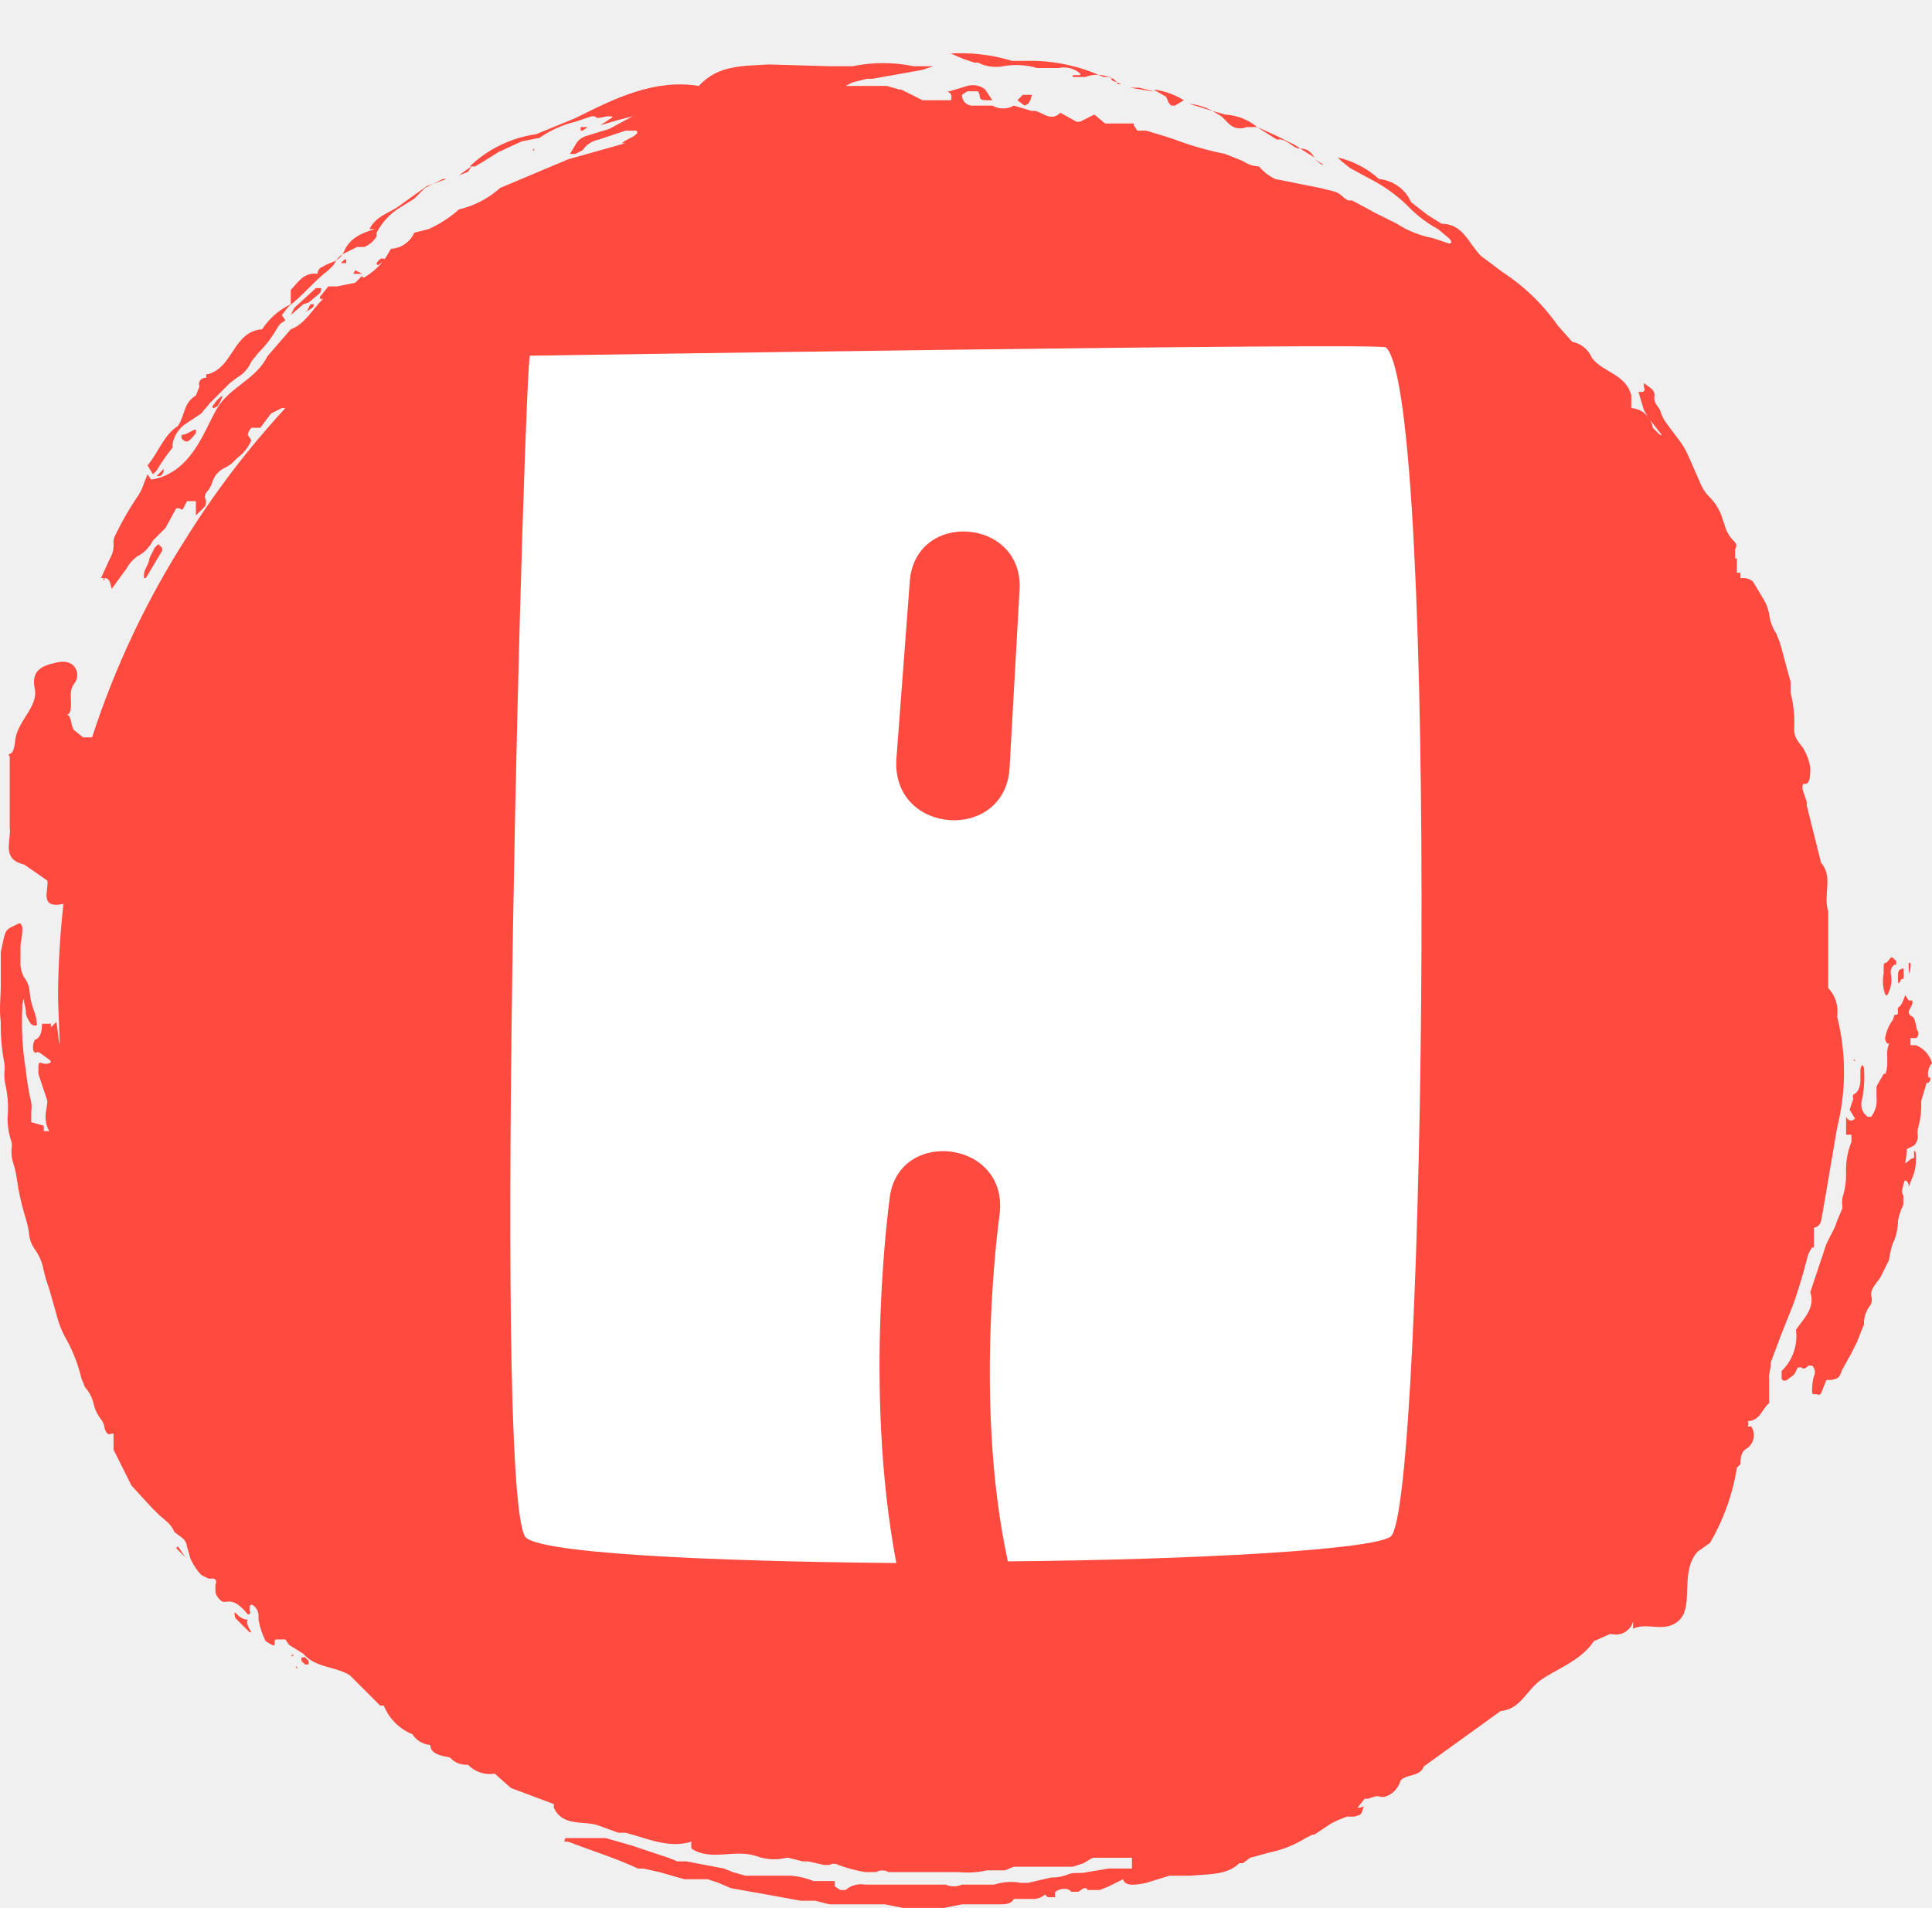
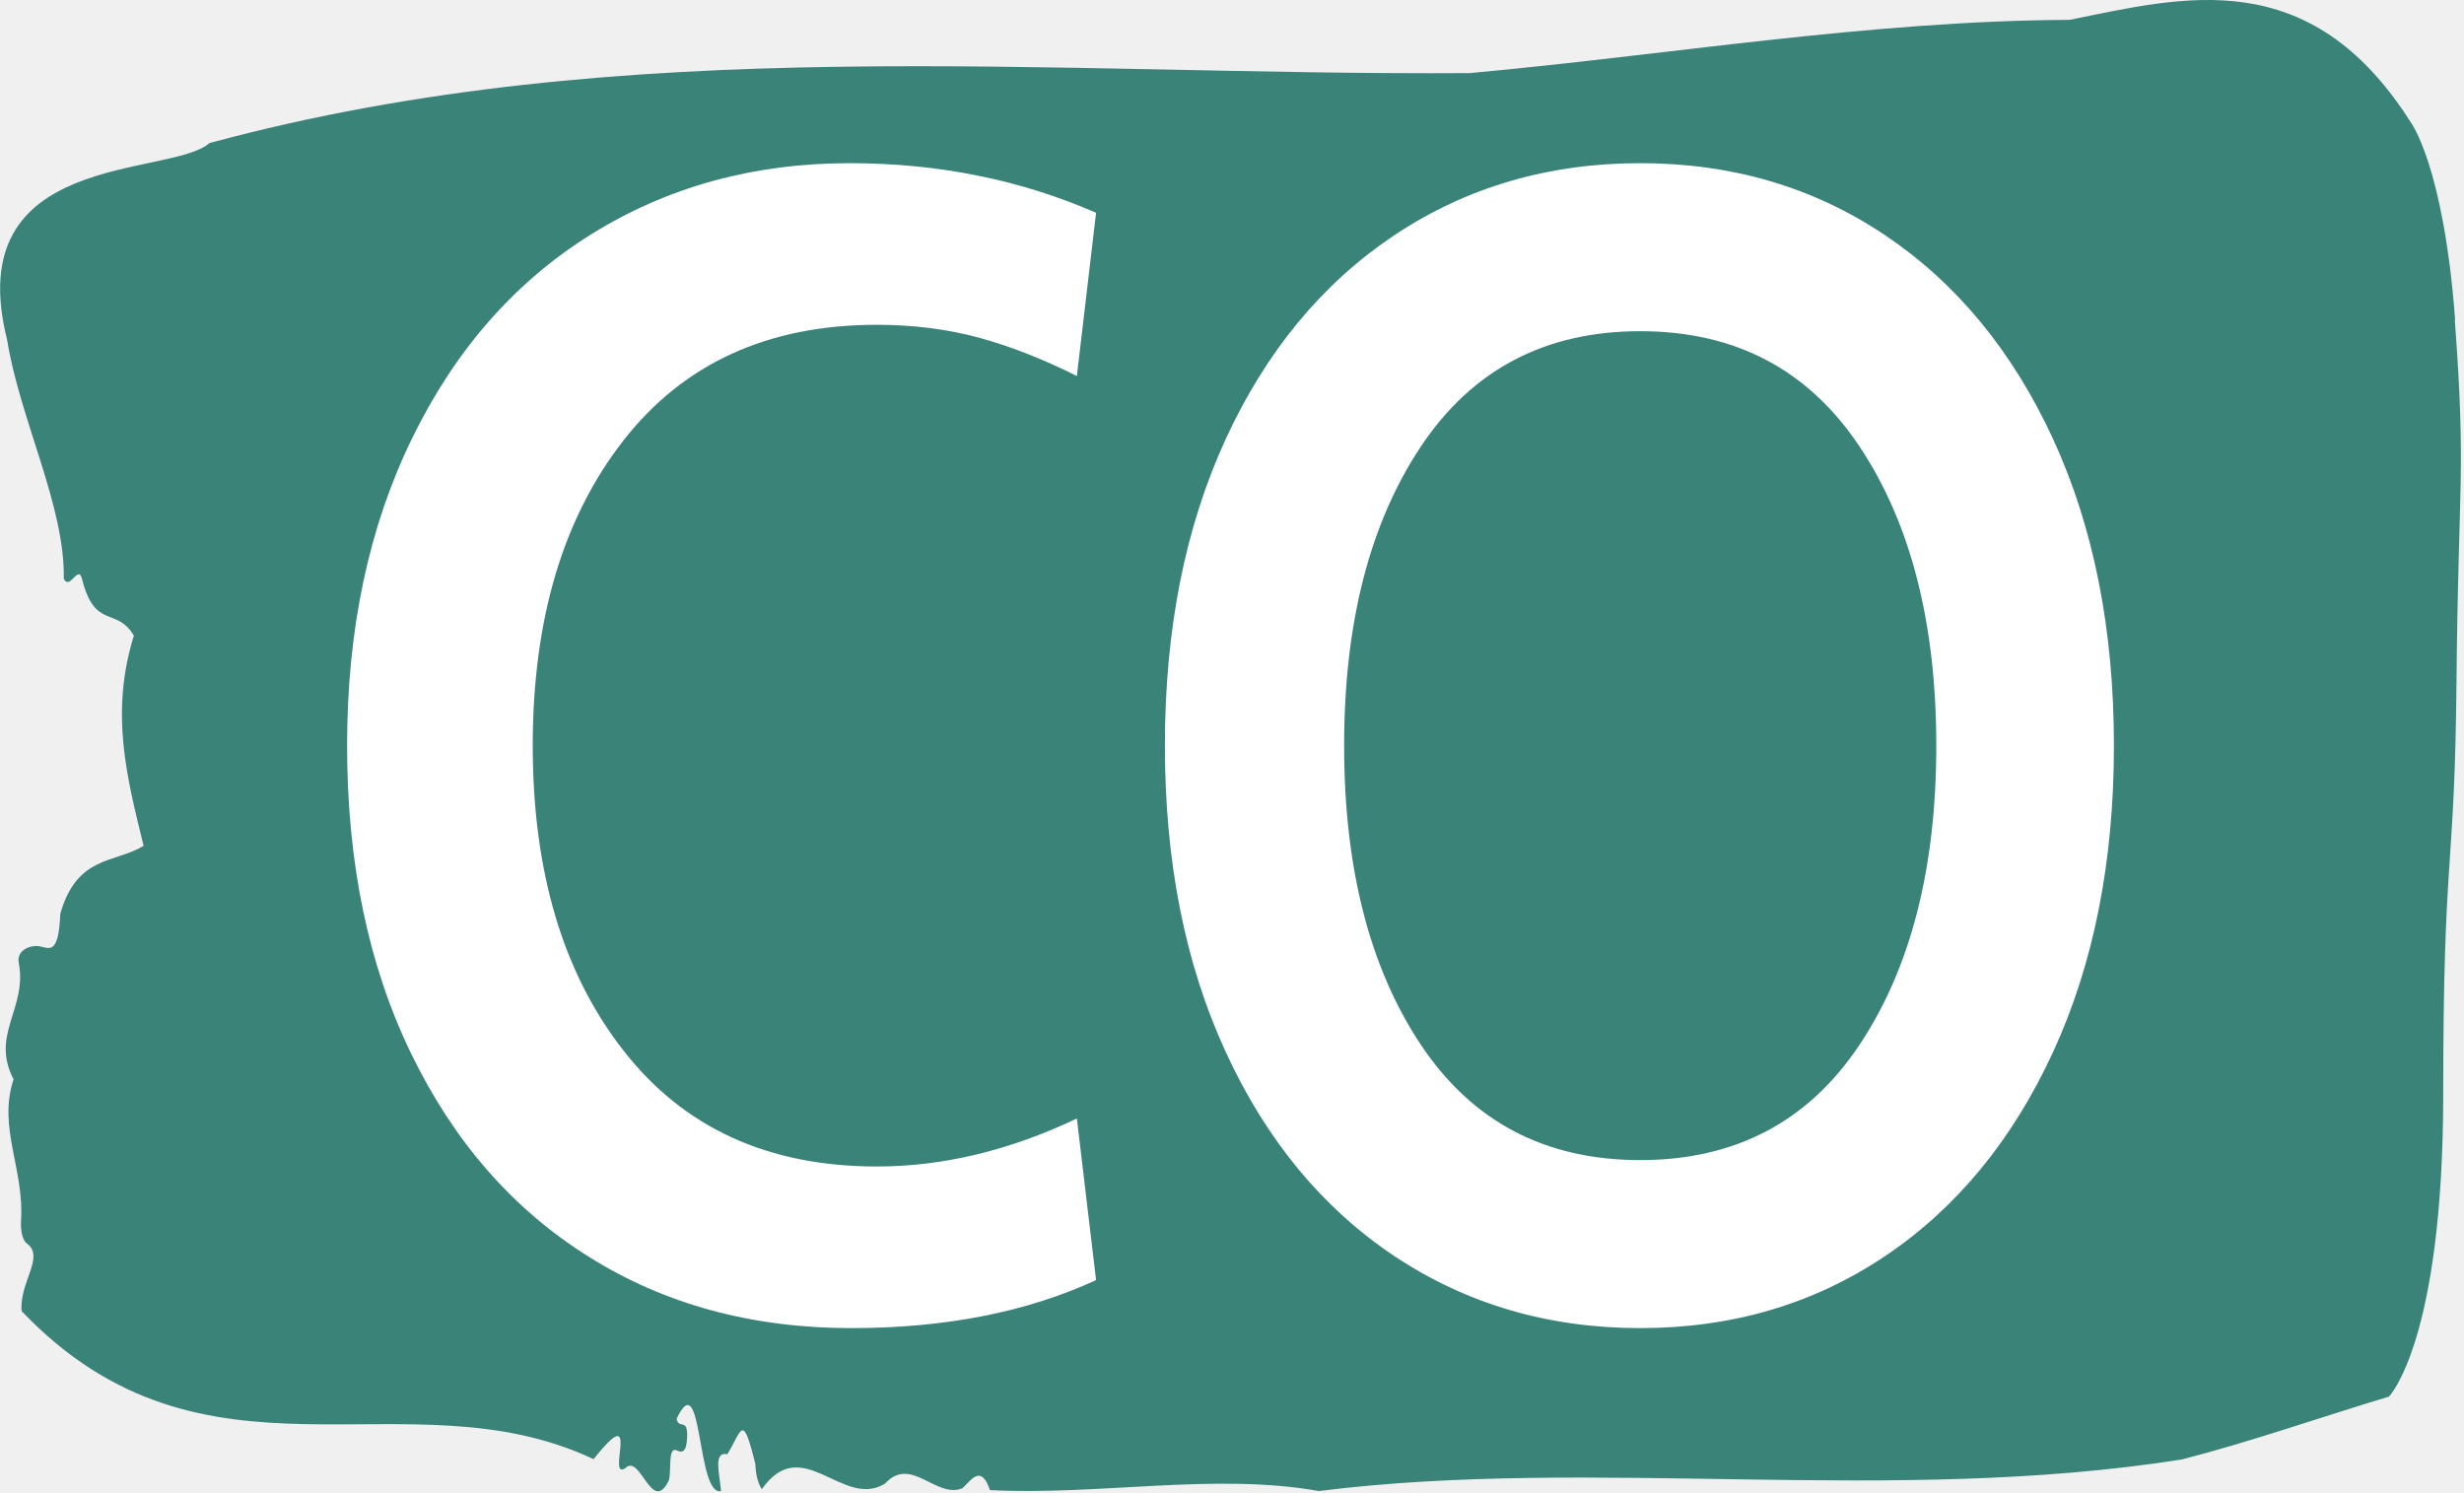
- <svg xmlns="http://www.w3.org/2000/svg" width="308.761" height="304.916" viewBox="0 0 106.008 104.687" class="css-1j8o68f" version="1.1" id="svg23">
-   <defs id="SvgjsDefs2684" />
-   <g id="SvgjsG2685" featurekey="rootContainer" transform="matrix(0.9820593,0,0,0.9820593,-0.05456052,0)" fill="#ff4a3f">
-     <g id="g17">
-       <path d="M19.8 15.3h.5l-.4-.2zm.5.1zm.8-.7c0 .1 0 .1.1.1l.4-.3c-.2-.1-.3-.1-.5.2zm.4-.2zm-4.1 2.3zm-.2.6l.3-.2c.1-.1.1-.2.1-.2h-.2l-.2.4c-.1-.1-.1 0 0 0zm2.2-2.9h-.1l-.2.2h.3zm-2.1 2.4l.6-.5c.1-.1.1-.2.1-.3h-.3l-1.2 1.1-.2.4.7-.6zm-1.1.8z" id="path3" />
-       <path d="M9.7 25v-.2a1.7 1.7 0 0 1 .7-1.1l.9-.6.5-.6.7-.7.4-.4.4-.3a1.9 1.9 0 0 0 .8-.9l.4-.5a5.9 5.9 0 0 0 1-1.3l.2-.3.3-.2-.2-.3.4-.5c.8-.6 1.4-1.4 2.2-2l.3-.3a1.4 1.4 0 0 1 .5-.6l.8-.4h.4a1.4 1.4 0 0 0 .7-.6V13a3.5 3.5 0 0 1 1.3-1.4l.8-.5.2-.2.4-.4 1-.5h.2l-1.1.4-1.4 1c-.6.5-1.4.6-1.8 1.4h.3c-.7.2-1.4.5-1.7 1.2s-.8.6-1.2.9a.4.4 0 0 0-.3.4c-.8-.1-1.1.5-1.5.9v.8a3.9 3.9 0 0 0-1.6 1.4c-1.6.1-1.6 2.1-3 2.5h-.1a.2.2 0 0 0 0 .2c-.3 0-.5.2-.4.5l-.2.5c-.7.4-.6 1.1-1 1.7-.8.5-1.1 1.5-1.7 2.2l.3.5.2-.2a11.6 11.6 0 0 1 .9-1.3zM53.9 3.3l.6.2h.2a2.2 2.2 0 0 0 1.4.2 4.1 4.1 0 0 1 1.9.1h1.2a1.4 1.4 0 0 1 1.2.3.1.1 0 0 1 0 .1H60a.1.1 0 0 0 0 .1h.7a1.8 1.8 0 0 1 1.3 0c.2 0 .1.1.2.2l.5.2h-.2c-.2-.4-.5-.4-.8-.4a9.7 9.7 0 0 0-4.3-.9h-.8A9.8 9.8 0 0 0 53 3h.2zm7.3 3.1zM50.3 4.7zm10.9 1.7h.2-.2zM19 14.7zm32.1-10zm17.6 2.2a.9.9 0 0 0 1 .2h.6a3.1 3.1 0 0 0-1.8-.7l-.7-.2.5.3zm-3.4-1.3c0 .1.1.2.2.3h.2l.5-.3a4.2 4.2 0 0 0-1.7-.6l.7.4zm7.4 2.7l.8.5c-.2-.3-.4-.5-.8-.5z" id="path5" />
-       <path d="M99 76.1l.6-1.6.6-1.5c.2-.5.6-1.8.8-2.6a1.7 1.7 0 0 1 .3-.7h.1v-1.1c.5-.1.4-.6.5-.9l.8-4.7a12.7 12.7 0 0 0 0-6.2 1.9 1.9 0 0 0-.5-1.6v-4.3c-.3-.9.3-1.9-.4-2.7L101 45a.4.4 0 0 0 0-.2l-.2-.6a.5.5 0 0 1 0-.4h.1c.3 0 .3-.5.3-.9a3 3 0 0 0-.4-1.1l-.3-.4a1.1 1.1 0 0 1-.2-.7 6.7 6.7 0 0 0-.2-2v-.6c-.2-.7-.4-1.5-.6-2.2l-.2-.5a2.5 2.5 0 0 1-.4-1.1 2.5 2.5 0 0 0-.3-.8l-.6-1a.8.8 0 0 0-.6-.2h-.1V32h-.2v-.8H97V31a.4.4 0 0 0 0-.1v-.2c.1-.2.1-.3-.1-.5a1.8 1.8 0 0 1-.4-.6l-.2-.6a2.9 2.9 0 0 0-.7-1.2 2.2 2.2 0 0 1-.5-.7l-.7-1.6a4.3 4.3 0 0 0-.6-1l-.6-.8a2.4 2.4 0 0 1-.4-.8l-.2-.3a.6.6 0 0 1-.1-.5.5.5 0 0 0-.2-.4l-.4-.3v.2c.1.2 0 .3-.1.3h-.2l.3 1 .3.5.7.9h-.1l-.2-.2-.2-.2a1.3 1.3 0 0 0-1.2-1.1v-.7c-.3-1.2-1.6-1.3-2.2-2.1a1.5 1.5 0 0 0-1.1-.9l-.8-.9a11.3 11.3 0 0 0-3.1-3l-.8-.6-.4-.3c-.7-.7-1-1.8-2.2-1.8l-.8-.5-.9-.7a2.2 2.2 0 0 0-1.8-1.3 5.1 5.1 0 0 0-2.3-1.2l.2.2.5.4 1.3.7a8.5 8.5 0 0 1 2.1 1.6 6.8 6.8 0 0 0 1.5 1.1l.6.5c.1.1.2.2.1.3H81l-.9-.3a5.6 5.6 0 0 1-2-.8l-1.2-.6-1.3-.7h-.2c-.3-.1-.4-.4-.8-.5l-.8-.2-2.5-.5a2.6 2.6 0 0 1-.9-.7 1.7 1.7 0 0 1-.9-.3l-1-.4a18.1 18.1 0 0 1-2.8-.8l-.6-.2-1-.3h-.5l-.2-.3v-.1h-1.6l-.6-.5-.4.2-.4.2h-.2l-.9-.5c-.6.6-1.1-.2-1.6-.1l-1-.3a1.2 1.2 0 0 1-1.2 0h-1.2a.6.6 0 0 1-.5-.6l.3-.2h.6a.7.7 0 0 1 .1.3c0 .2.2.2.5.2h.2l-.4-.6a1.1 1.1 0 0 0-1-.2l-1 .3H53c.3.2.2.3.2.5h-1.6l-.4-.2-.8-.4h-.1l-.7-.2h-2.3l.4-.2.8-.2h.3l1.7-.3 1.1-.2.6-.2h-1.1a8.4 8.4 0 0 0-3.4 0h-1.3L43 3.6c-1.4.1-2.8 0-3.9 1.2-2.5-.4-4.7.7-6.9 1.8l-2.2.9a6.7 6.7 0 0 0-3.7 1.8h.3l.5-.3.8-.5 1.3-.6 1-.2a6 6 0 0 1 2-.9l.9-.3h.2c.1.2.5 0 .7 0h.2c.1 0 .1.1 0 .1l-.6.4 1-.3.8-.2-1.3.7-1.3.4a1 1 0 0 0-.6.5l-.3.5h.3l.4-.2a1.4 1.4 0 0 1 .9-.6l1.5-.5h.5a.1.1 0 0 1 .1.2c-.2.2-.6.3-.8.5h.2l-3.2.9-3.8 1.6a5.2 5.2 0 0 1-2.3 1.2 6.6 6.6 0 0 1-1.7 1.1l-.8.2a1.5 1.5 0 0 1-1.3.9l-.3.5a3.7 3.7 0 0 1-1.2 1.1h-.1v-.1l-.2.2-.2.2-1 .2h-.5l-.4.5c-.1.1-.1.2 0 .2h.1c-.6.6-1 1.4-1.8 1.7L15 19.9c-.6 1.2-1.8 1.6-2.6 2.6s-1.4 3.9-3.9 4.3l-.2-.3-.2.5a2.7 2.7 0 0 1-.4.8 16.9 16.9 0 0 0-1.2 2.1.8.8 0 0 0-.1.5 1.4 1.4 0 0 1-.2.8l-.5 1.1h.2c.3 0 .3.3.4.6l.8-1.1a2.2 2.2 0 0 1 .6-.7 2 2 0 0 0 .9-.9l.3-.3.4-.4.6-1.1h.2c.1.1.1.1.2 0l.2-.4h.5v.8l.5-.5a.5.5 0 0 0 0-.5.4.4 0 0 1 .1-.3 1.5 1.5 0 0 0 .3-.5 1.3 1.3 0 0 1 .8-.9l.3-.2.3-.3a2.4 2.4 0 0 0 .8-1l-.2-.3c0-.1.1-.3.2-.4h.5l.6-.8.6-.3h.2a48.8 48.8 0 0 0-5.5 7.2h-.1.1a48.4 48.4 0 0 0-5.3 11.2h-.5l-.5-.4c-.2-.2-.1-.7-.4-.9h.1c.3-.5-.1-1.2.3-1.7s.1-1.4-.9-1.2-1.5.5-1.3 1.5-1 1.8-1.1 2.9-.5.5-.3.9v3.9c.1.8-.5 1.8.8 2.1l1.3.9c.1.5-.5 1.6.9 1.3a49.2 49.2 0 0 0-.3 5c0 1.1.1 2.2.1 3.3v-.4c-.1-.4-.1-.8-.2-1.3l-.3.3v-.2h-.5c0 .5-.1.8-.4.9a.9.9 0 0 0-.1.5c0 .1.1.3.2.2s.4.2.7.4-.2.3-.4.2-.2.1-.2.3v.3l.5 1.5c0 .3-.1.6-.1.9a1.7 1.7 0 0 0 .2.8h-.3v-.3l-.7-.2v-.6a1.5 1.5 0 0 0 0-.5 14.6 14.6 0 0 1-.3-1.8 16.6 16.6 0 0 1-.2-3.5.9.9 0 0 1 .1-.5v.2a2.9 2.9 0 0 1 .1.5.8.8 0 0 0 .1.4c.1.2.2.4.4.4s.1-.1.1-.2a2.1 2.1 0 0 0-.1-.5 4.2 4.2 0 0 1-.3-1.3 1.5 1.5 0 0 0-.3-.7 1.6 1.6 0 0 1-.2-.9v-.8c0-.3.1-.6.1-.9a.5.5 0 0 0-.1-.4h-.1c-.8.4-.7.2-1 1.6V55c0 .7-.1 1.4 0 2.1a10.8 10.8 0 0 0 .2 2.3 1.8 1.8 0 0 1 0 .5 3.1 3.1 0 0 0 .1.9 5.9 5.9 0 0 1 .1 1.3 3.9 3.9 0 0 0 .2 1.7 1.2 1.2 0 0 1 0 .4 2.1 2.1 0 0 0 .1.8 4.9 4.9 0 0 1 .2.9 14 14 0 0 0 .5 2.2 5 5 0 0 1 .2 1 1.7 1.7 0 0 0 .3.7 2.9 2.9 0 0 1 .5 1.2 8.5 8.5 0 0 0 .3 1l.4 1.4a5.4 5.4 0 0 0 .6 1.5 8.5 8.5 0 0 1 .8 2.1l.2.5a2.1 2.1 0 0 1 .5 1 2.1 2.1 0 0 0 .4.8 1 1 0 0 1 .2.5c.1.3.2.4.4.3h.1v.9l.5 1 .5 1 1.1 1.2.4.4c.3.3.7.5.9 1l.4.3a.7.7 0 0 1 .3.5l.2.7a3.3 3.3 0 0 0 .6.9l.4.2h.3a.2.2 0 0 1 .1.3 2.5 2.5 0 0 0 0 .5.9.9 0 0 0 .4.5h.2c.4-.1.8.2 1.2.7h.1c0-.1.1-.1 0-.2v-.2c0-.1.1-.2.2-.1a.7.7 0 0 1 .3.6v.2a4.3 4.3 0 0 0 .4 1.2c.5.3.5.3.5.1s0-.2.2-.2h.4l.2.3.8.5c.7.8 1.8.7 2.6 1.2l1.7 1.7h.2a2.9 2.9 0 0 0 1.6 1.6 1.3 1.3 0 0 0 1 .6c0 .5.6.6 1.1.7a1.2 1.2 0 0 0 .8.4h.2a1.7 1.7 0 0 0 1.5.5l.9.8 2.4.9v.2c.5 1.1 1.7.7 2.5 1l1.1.4h.4c1.2.3 2.4.9 3.7.5a.7.7 0 0 0 0 .4c1.1.7 2.4 0 3.6.4a2.9 2.9 0 0 0 1.7.1h.1l.8.2h.3l.9.2h.3a.5.5 0 0 1 .5 0 7.9 7.9 0 0 0 1.5.4h.6a.7.7 0 0 1 .7 0h3.9a5 5 0 0 0 1.6-.1h1l.5-.2H60l.6-.2.5-.3h2.2v.6H62l-1.2.2c-.4.1-.7 0-1 .1a2.4 2.4 0 0 1-1 .2l-1.3.3h-.4a3.1 3.1 0 0 0-1.5.1h-1.8a1.1 1.1 0 0 1-.9 0h-4.5a1.3 1.3 0 0 0-1.1.3H47l-.3-.2v-.3h-1.2a4.1 4.1 0 0 0-1.3-.3h-2.5l-.7-.2-.5-.2-2.1-.4h-.5l-.5-.2-2.1-.7-1.4-.4h-2.2c-.1 0-.1.1-.1.2h.2c1.3.5 2.6.9 3.9 1.5h.3l.9.2 1.4.4h1.3l.6.2.7.3 1.7.3 1.1.2 1.1.2h.8l.8.2h3.1l1 .2h2.3l1-.2H56c.4 0 .6-.1.7-.3h1a1 1 0 0 0 .8-.3c-.1.1 0 .1.1.2h.4v-.2c0-.1 0-.1.2-.2s.6-.1.7.1h.4l.3-.2c.2 0 .2 0 .2.1h.7l.5-.2.8-.4c.1.3.4.4 1.3.2l1.3-.4h1.2c.9-.1 2 0 2.7-.7h.2l.4-.3 1.1-.3a6.1 6.1 0 0 0 2-.8l.4-.2h.1l.9-.6.4-.2.5-.2h.4c.4-.1.4-.1.5-.4s0-.1-.2-.1h-.1l.4-.5h.2c.3-.1.5-.2.7-.1h.2a1.3 1.3 0 0 0 .9-.9c.3-.4 1.1-.2 1.3-.8l4.3-3.1c1.1-.1 1.4-1.1 2.2-1.7s2.3-1.1 3-2.2l.9-.4h.1a1 1 0 0 0 1.2-.7v.4c.8-.4 1.8.3 2.6-.5s0-2.7 1-3.8l.7-.5a12.1 12.1 0 0 0 1.5-4.2l.2-.2c0-.3 0-.7.4-.9a.9.9 0 0 0 .2-1.2h-.2a.3.3 0 0 0 0-.3c.7 0 .8-.7 1.2-1V77a.5.5 0 0 1 0-.2 3.8 3.8 0 0 0 .1-.7zM5.9 32.2z" id="path7" />
-       <path d="M26.4 9.3l-.3.2-.4.3.5-.2zm6.1-2h.1l.3-.2h-.4zm-2.6 1l-.1.1h.1v-.1zm-1.5 1.4zm1.3-.2zm-6.3 3.1zM9.2 26.2l-.4.4H9a.4.4 0 0 0 .2-.4zm3-3.5a2.1 2.1 0 0 0 .3-.6 1.5 1.5 0 0 0-.5.5c-.1.1-.1.2 0 .2zM11 24.2V24c-.2 0-.5.3-.8.3v.2c.3.3.4.2.8-.3zm3 66.2zM73.9 9.2h.1l-.5-.3zm-2.5-1.4c.5-.1.8.4 1.2.5h.1l-.3-.2-1-.5-1.1-.5.3.2zM52.8 3.1zm11.7 2h-.1l-1.2-.2h.5zm2 .7l1.3.4a3.3 3.3 0 0 0-1.3-.4zm-9 0a1 1 0 0 0 .2-.5h-.5l-.3.3.4.3zm9 1.6zM49.9 4.2zm2.9.7zM48.5 4zm13.8 2.1a.5.5 0 0 0 0 .1zm44.8 52.3h-.3V58h.3c.1 0 .2-.3.1-.4s-.1-.7-.3-.8a.3.3 0 0 1-.2-.3l.2-.4a.4.4 0 0 0 0-.2h-.2l-.2-.3c-.1.3-.2.6-.4.7a.5.5 0 0 0 0 .2c0 .1 0 .2-.1.2h-.1a1.1 1.1 0 0 1-.1.3 2.3 2.3 0 0 0-.4.9.4.4 0 0 0 .1.4h.1a1.7 1.7 0 0 0-.1.8v.4a1.8 1.8 0 0 1-.1.5h-.1l-.4.7v.6a1.5 1.5 0 0 1-.3 1.1h-.2l-.2-.2a.9.9 0 0 1-.1-.8 6.5 6.5 0 0 0 .1-1.7c0-.1-.1-.2-.1-.2a.5.5 0 0 0-.1.3v.6c0 .2-.1.6-.3.7s-.1.2-.1.3l-.2.6.3.5c-.2.2-.4.1-.5-.1v1h.3v.4a4.2 4.2 0 0 0-.3 1.4 3.3 3.3 0 0 0 0 .4 4 4 0 0 1-.2 1.3 2 2 0 0 0 0 .6l-.3.7a3.2 3.2 0 0 1-.3.7l-.3.6-.9 2.7c.3.9-.4 1.5-.8 2.1a2.7 2.7 0 0 1-.8 2.3v.4c0 .1.1.2.3.1l.4-.3.2-.4h.2c.1.1.2.1.4-.1h.2a.5.5 0 0 1 .1.6 2.9 2.9 0 0 0-.1.8c0 .1 0 .2.1.2h.2c.1.1.2 0 .3-.3l.2-.5h.3c.4-.1.4-.1.6-.6l.5-.9.3-.6.4-1a1.6 1.6 0 0 1 .3-1 .6.6 0 0 0 .1-.6c0-.2 0-.3.2-.6l.3-.4.5-1a4.7 4.7 0 0 1 .2-.9 3 3 0 0 0 .3-1.3 3.8 3.8 0 0 1 .3-.9v-.5c-.1-.2-.1-.2 0-.6s.1-.2.2-.2a.4.4 0 0 1 .1.3l.2-.5a2.3 2.3 0 0 0 .2-.9v-.3c0-.1 0-.3-.1-.3v.4c-.2 0-.3.2-.5.3a6.4 6.4 0 0 0 .1-.8l.4-.2a.7.7 0 0 0 .2-.6 1.4 1.4 0 0 1 0-.3 4.8 4.8 0 0 0 .2-1.4v-.2l.3-1h.1a.3.3 0 0 0 .1-.3h-.1a.9.9 0 0 1 .2-.8 1.5 1.5 0 0 0-.9-1zm-1.2 7.8zm-.2-9.9zm0 0zM9.1 30.8a.3.3 0 0 0 0-.2l-.2-.2-.2.2-.3.6c0 .3-.3.6-.3.9v.2h.1zm96.3 24.8h.1a1.7 1.7 0 0 0 .2-1.2.5.5 0 0 1 .2-.5h.1v-.2l-.2-.2h-.1c-.1.1-.2.3-.3.3s-.1.1-.1.3v.3a2.2 2.2 0 0 0 .1 1.2zM13.2 90.1c-.1 0 0 .2 0 .3l.8.8h.1c-.2-.3-.3-.6-.2-.7a.9.9 0 0 1-.5-.2zm.8.3zm92.3-35.7h.1a2 2 0 0 0 0-.6c-.3.1-.3.1-.3.6s.1.1.2 0z" id="path9" />
-       <path d="M106.7 62a.6.6 0 0 0 .1-.5c0-.1-.1-.2-.1-.1h-.2v.2c0 .4.1.5.2.4zm.1-8.2h-.1v.6a1 1 0 0 0 .1-.6zM17.1 92.6h-.2v.2l.2.2h.2v-.2zm86.6-33.3c0-.1 0-.1-.1-.1zM9.9 86.5l.5.5-.4-.6z" id="path11" />
-       <circle cx="10.5" cy="87.1" transform="rotate(-24.8 10.4 87.159)" id="circle13" />
-       <path d="M9.7 30.1h-.1v.2-.2h.1zm83.2-6.6l-.2-.3h-.1zm-14.7 77.1zM5.9 32.2zm-.1.2a.3.3 0 0 0 .1-.2v.2zm1.9-4.9zM61.5 2.4zm42.8 58.2v.1-.1zM16.4 92.5h-.1c.1.1.2 0 .1-.1zm.2.7h.1l-.1-.1v.1zm73.9-71.3zm15.2 34.4zM14.6 91.7zm92.1-37zm-.8 11.4zM34.6 0z" id="path15" />
-     </g>
-   </g>
-   <g id="SvgjsG2686" featurekey="nameFeature-0" transform="matrix(2.284354,0,0,2.284354,27.98006,-5.60952)" fill="#ffffff">
-     <path d="M9.6 16.48 l-0.32 4.24 c-0.08 1.8 2.6 1.96 2.72 0.2 l0.24 -4.28 c0.12 -1.76 -2.56 -1.96 -2.64 -0.16 z M0.48 11 l0 0 c0.04 0 20.48 -0.32 20.56 -0.2 c1.28 1.12 0.96 27.8 0.12 28.56 c-0.4 0.32 -4.64 0.56 -9.2 0.6 c-0.84 -3.84 -0.2 -8.32 -0.2 -8.32 c0.24 -1.8 -2.44 -2.12 -2.64 -0.4 c0 0.04 -0.64 4.52 0.16 8.76 c-4.56 -0.04 -8.68 -0.24 -8.92 -0.64 c-0.8 -1.44 0 -28.28 0.12 -28.36 z" id="path20" />
+ <svg xmlns="http://www.w3.org/2000/svg" version="1.1" width="1000" height="606" viewBox="0 0 1000 606">
+   <g transform="matrix(1,0,0,1,-0.6056348,-0.3462748)">
+     <svg viewBox="0 0 396 240" data-background-color="#ffffff" preserveAspectRatio="xMidYMid meet" height="606" width="1000">
+       <g id="tight-bounds" transform="matrix(1,0,0,1,0.2400886,0.1371386)">
+         <svg viewBox="0 0 395.52 239.726" height="239.726" width="395.52">
+           <g>
+             <svg viewBox="0 0 395.52 239.726" height="239.726" width="395.52">
+               <g>
+                 <svg viewBox="0 0 395.52 239.726" height="239.726" width="395.52">
+                   <g>
+                     <svg viewBox="0 0 395.52 239.726" height="239.726" width="395.52" id="textblock">
+                       <g>
+                         <svg viewBox="0 0 395.52 239.726" height="239.726" width="395.52">
+                           <path d="M394.594 51.417C392.735 26.533 387.435 19.616 387.435 19.616 371.165-6.014 350.86-0.49 332.619 3.192 300.414 3.342 268.339 8.816 236.208 11.752 168.767 12.2 100.749 4.835 33.643 23 27.339 28.574-6.54 24.095 1.121 54.602 3.129 67.292 10.456 81.376 10.232 93.022 11.236 95.062 12.631 90.384 13.226 93.32 15.309 101.233 18.711 97.501 21.501 102.179 17.614 114.67 20.403 125.072 23.062 135.971 18.377 138.807 12.371 137.464 9.675 146.869 9.396 153.688 7.89 152.394 6.235 152.095 5.026 151.896 2.59 152.642 2.999 154.782 4.394 162.098-1.594 166.328 2.162 173.495-0.422 181.258 3.948 187.977 3.353 196.388 3.278 198.08 3.687 199.523 4.338 199.921 7.22 202.061 3.018 206.241 3.464 210.77 33.029 241.725 65.104 220.325 95.394 234.559 103.259 224.605 97.346 238.092 100.489 236.002 102.943 233.563 104.728 243.666 107.499 237.943 107.927 236.301 107.276 232.419 108.8 233.165 109.6 233.563 110.307 233.464 110.418 231.175 110.586 227.741 109.117 229.881 108.726 228.089 112.947 219.031 111.906 240.581 115.866 239.685 115.68 237.047 114.528 233.265 116.889 233.762 119.232 229.98 119.306 226.845 121.389 235.355 121.463 237.196 121.835 238.49 122.43 239.386 128.938 230.129 135.409 242.671 142.233 238.49 146.417 233.912 150.433 240.979 154.672 239.237 156.16 237.843 157.666 235.355 159.098 239.535 176.632 240.431 195.319 236.699 211.943 239.685 256.364 234.111 303.835 241.974 350.674 234.609 361.719 231.772 373.192 227.741 383.958 224.506 383.958 224.506 392.679 215.647 392.679 175.834S394.538 140.997 394.817 109.295C395.096 77.594 396.398 76.3 394.538 51.417Z" opacity="1" fill="#398378" data-fill-palette-color="tertiary" />
+                           <g transform="matrix(1,0,0,1,55.76832,26.23067)">
+                             <svg width="283.983" viewBox="1.5 -35.7 55.2 36.4" height="187.264" data-palette-color="#ffffff">
+                               <path d="M17.25 0.7Q12.6 0.7 9.05-1.53 5.5-3.75 3.5-7.88 1.5-12 1.5-17.5L1.5-17.5Q1.5-22.95 3.53-27.1 5.55-31.25 9.13-33.48 12.7-35.7 17.2-35.7L17.2-35.7Q21.35-35.7 24.9-34.15L24.9-34.15 24.3-29.05Q22.7-29.85 21.23-30.25 19.75-30.65 18.05-30.65L18.05-30.65Q12.95-30.65 10.13-27.03 7.3-23.4 7.3-17.5L7.3-17.5Q7.3-11.6 10.13-7.98 12.95-4.35 18.05-4.35L18.05-4.35Q21.15-4.35 24.3-5.85L24.3-5.85 24.9-0.8Q21.65 0.7 17.25 0.7L17.25 0.7ZM41.9 0.7Q37.6 0.7 34.22-1.55 30.85-3.8 28.95-7.93 27.05-12.05 27.05-17.5L27.05-17.5Q27.05-22.95 28.95-27.08 30.85-31.2 34.22-33.45 37.6-35.7 41.9-35.7L41.9-35.7Q46.2-35.7 49.55-33.45 52.9-31.2 54.8-27.08 56.7-22.95 56.7-17.5L56.7-17.5Q56.7-12.05 54.8-7.93 52.9-3.8 49.55-1.55 46.2 0.7 41.9 0.7L41.9 0.7ZM41.9-4.55Q46.35-4.55 48.75-8.15 51.15-11.75 51.15-17.5L51.15-17.5Q51.15-23.25 48.75-26.85 46.35-30.45 41.9-30.45L41.9-30.45Q37.45-30.45 35.05-26.85 32.65-23.25 32.65-17.5L32.65-17.5Q32.65-11.75 35.05-8.15 37.45-4.55 41.9-4.55L41.9-4.55Z" opacity="1" transform="matrix(1,0,0,1,0,0)" fill="#ffffff" class="undefined-text-0" data-fill-palette-color="quaternary" id="text-0" />
+                             </svg>
+                           </g>
+                         </svg>
+                       </g>
+                     </svg>
+                   </g>
+                 </svg>
+               </g>
+               <g />
+             </svg>
+           </g>
+           <defs />
+         </svg>
+         <rect width="395.52" height="239.726" fill="none" stroke="none" visibility="hidden" />
+       </g>
+     </svg>
  </g>
</svg>
